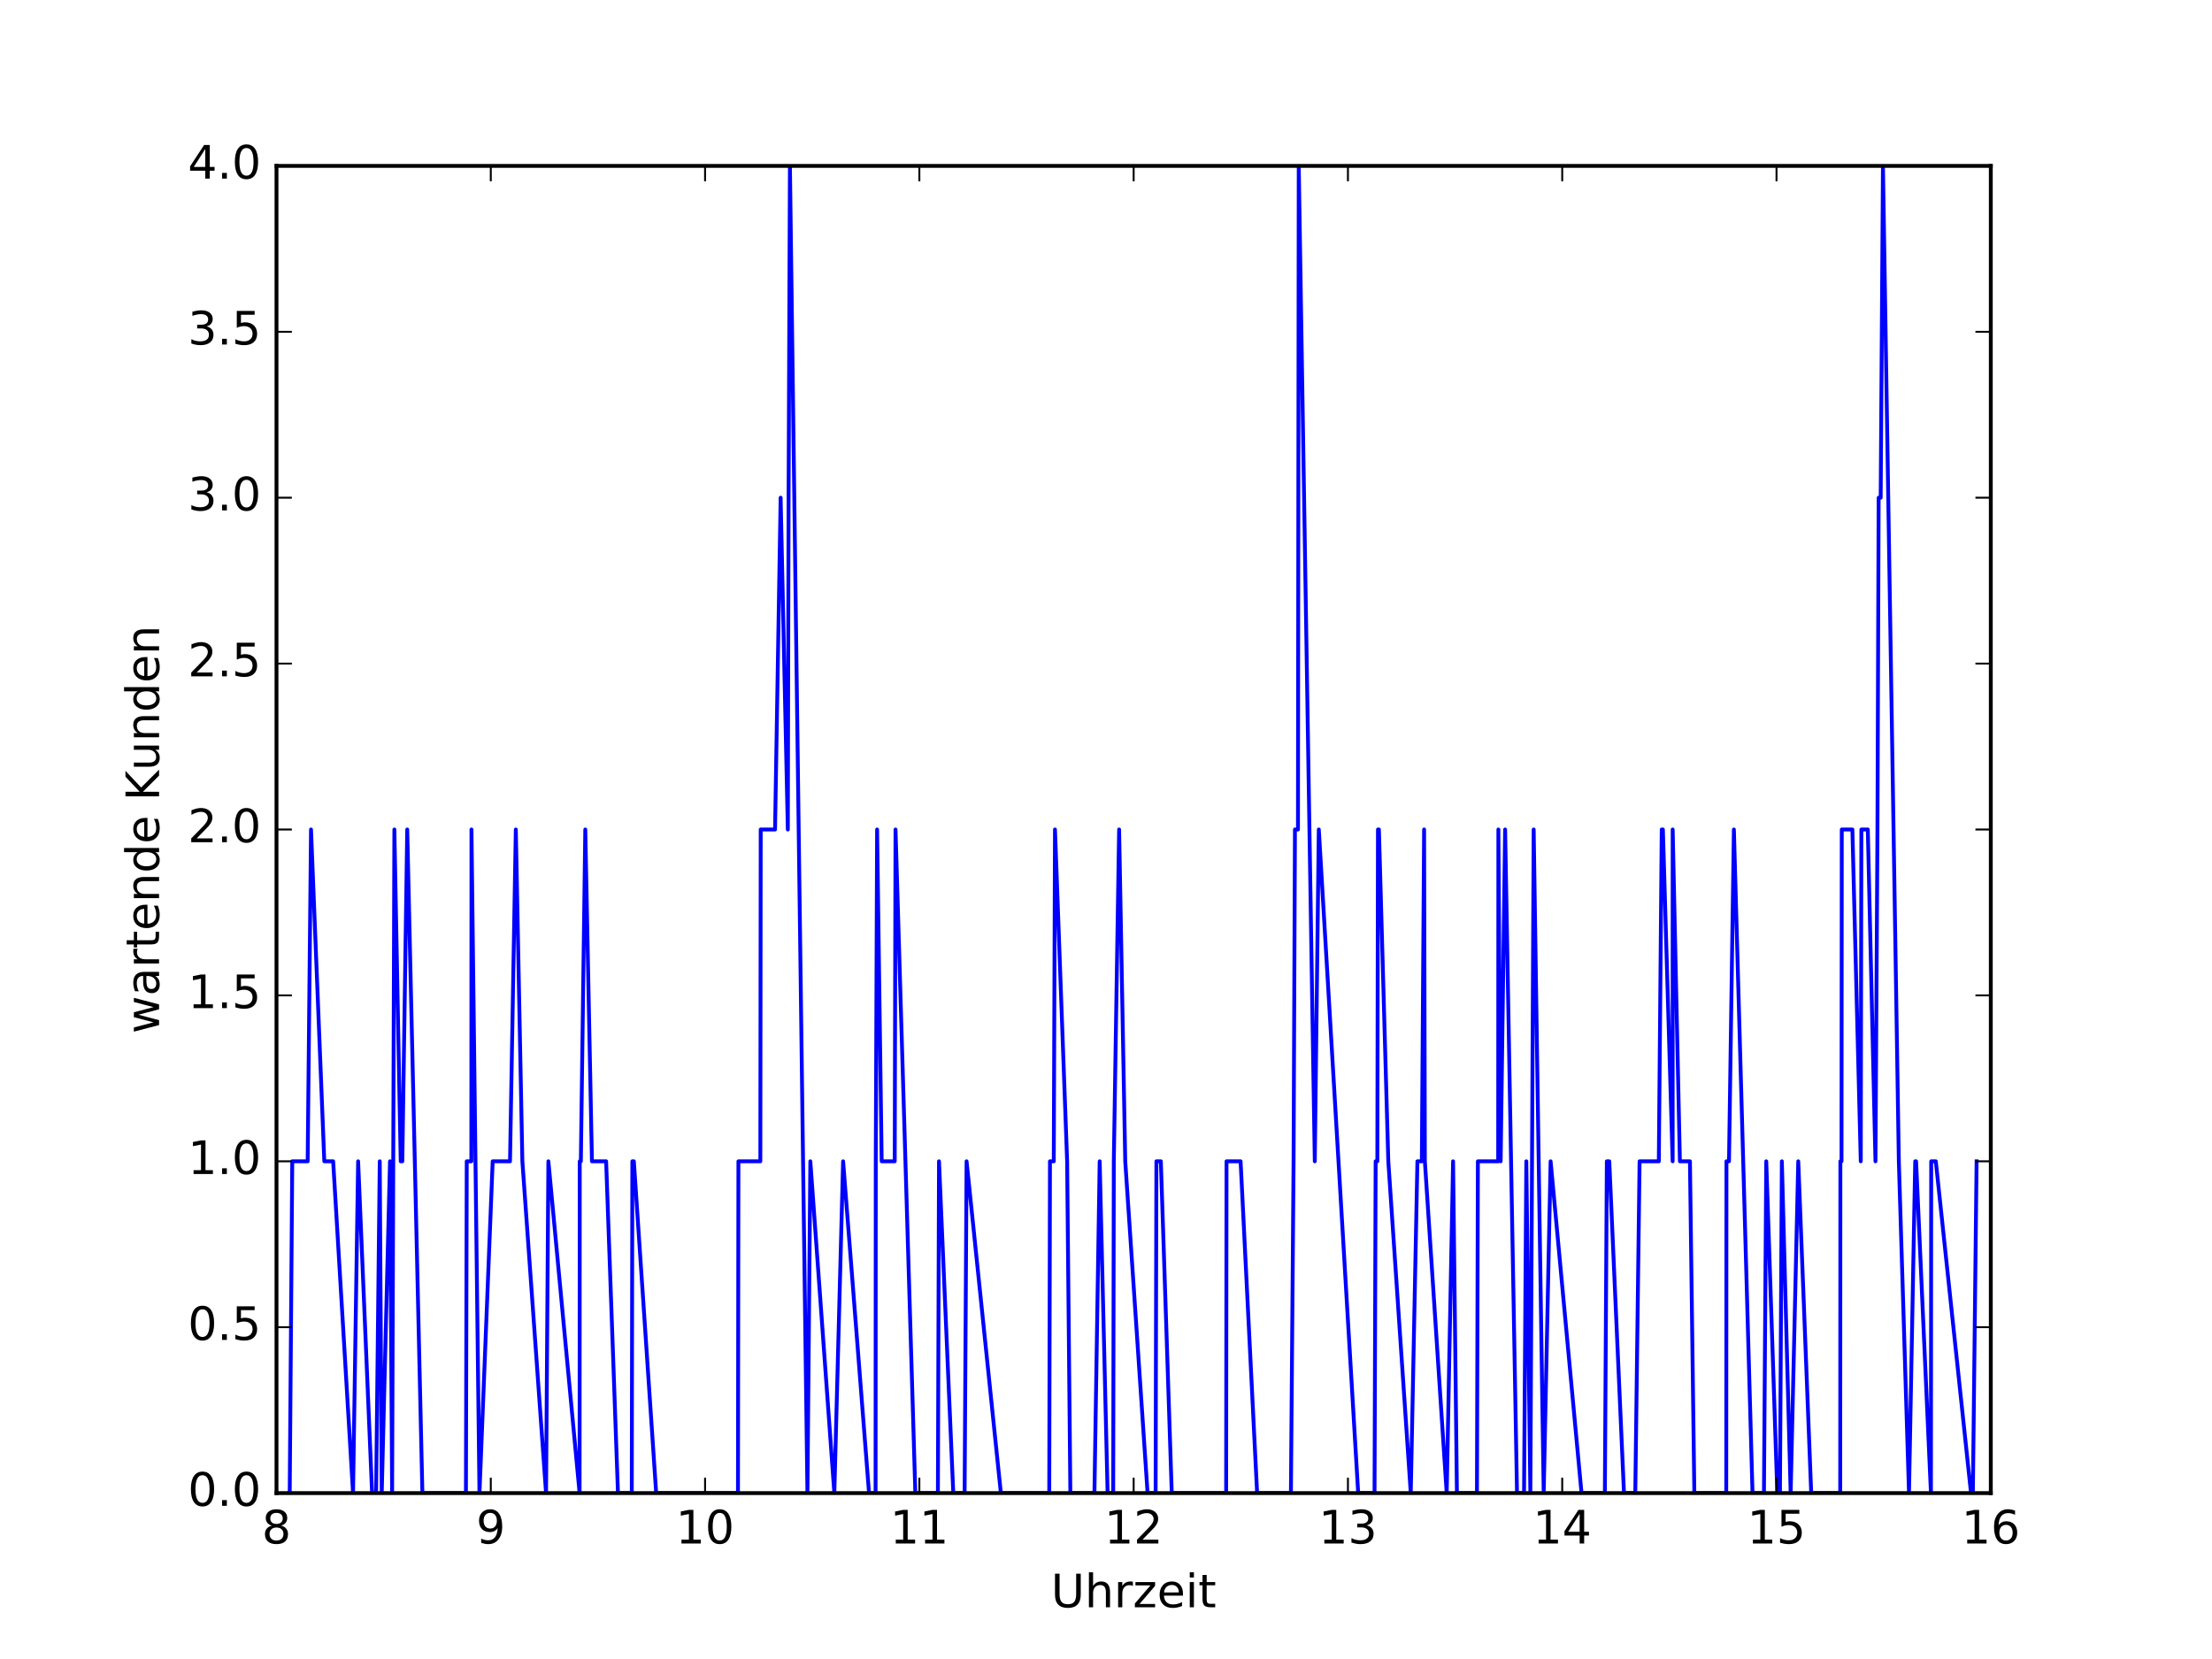
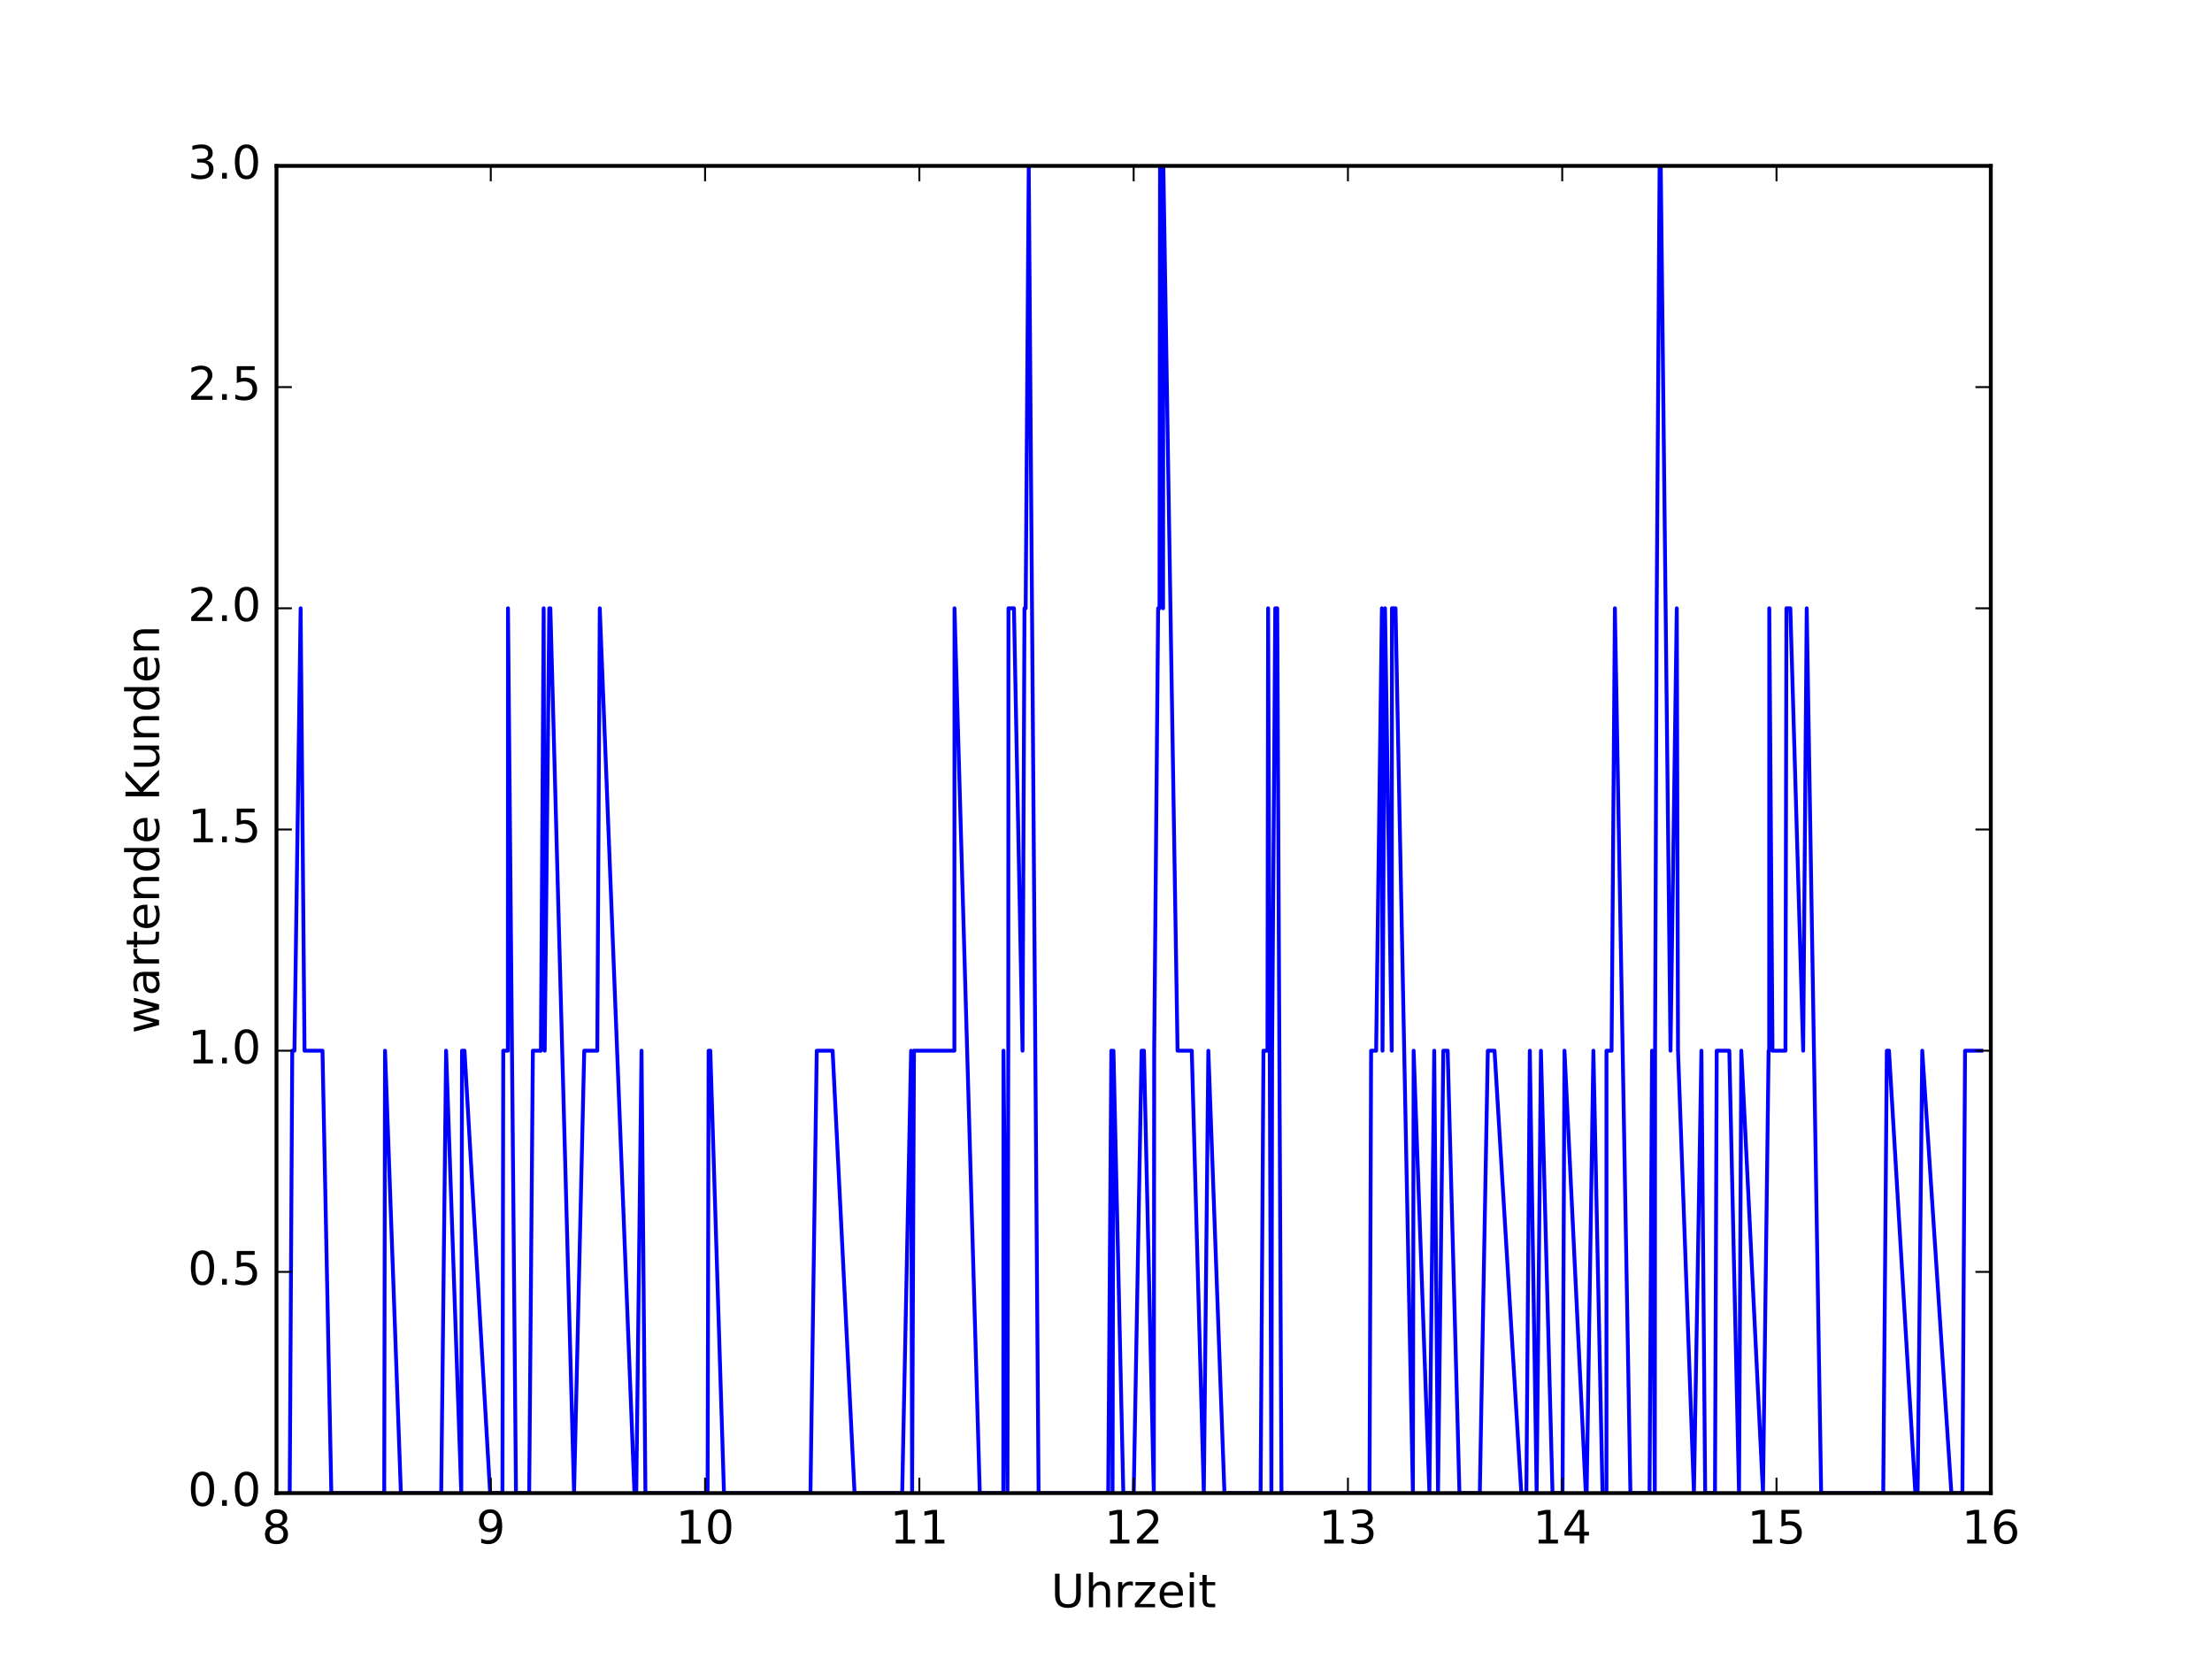
<svg xmlns="http://www.w3.org/2000/svg" xmlns:xlink="http://www.w3.org/1999/xlink" height="432pt" version="1.1" viewBox="0 0 576 432" width="576pt">
  <defs>
    <style type="text/css">
*{stroke-linecap:butt;stroke-linejoin:round;stroke-miterlimit:100000;}
  </style>
  </defs>
  <g id="figure_1">
    <g id="patch_1">
      <path d="M 0 432  L 576 432  L 576 0  L 0 0  z " style="fill:#ffffff;" />
    </g>
    <g id="axes_1">
      <g id="patch_2">
        <path d="M 72 388.8  L 518.4 388.8  L 518.4 43.2  L 72 43.2  z " style="fill:#ffffff;" />
      </g>
      <g id="line2d_1">
-         <path clip-path="url(#p1c0c412a56)" d="M 75.324 388.8  L 75.442 388.8  L 76.104 302.4  L 80.116 302.4  L 80.987 216  L 84.449 302.4  L 86.753 302.4  L 91.931 388.8  L 93.255 302.4  L 96.889 388.8  L 97.938 388.8  L 98.887 302.4  L 99.402 388.8  L 101.556 302.4  L 102.109 388.8  L 102.694 216  L 104.345 302.4  L 104.766 302.4  L 106.042 216  L 109.992 388.8  L 121.327 388.8  L 121.538 302.4  L 122.74 302.4  L 122.771 216  L 124.854 388.8  L 128.292 302.4  L 132.805 302.4  L 134.318 216  L 136.024 302.4  L 142.192 388.8  L 142.797 302.4  L 150.925 388.8  L 150.965 302.4  L 151.251 302.4  L 152.408 216  L 154.141 302.4  L 157.834 302.4  L 160.918 388.8  L 164.514 388.8  L 164.661 302.4  L 165.053 302.4  L 170.868 388.8  L 192.168 388.8  L 192.284 302.4  L 197.991 302.4  L 198.087 216  L 201.82 216  L 203.275 129.6  L 205.149 216  L 205.346 129.6  L 205.694 43.2  L 210.255 388.8  L 211.009 302.4  L 217.257 388.8  L 219.542 302.4  L 226.298 388.8  L 227.996 388.8  L 228.049 302.4  L 228.394 216  L 229.589 302.4  L 232.987 302.4  L 233.191 216  L 238.354 388.8  L 244.228 388.8  L 244.513 302.4  L 248.232 388.8  L 251.185 388.8  L 251.694 302.4  L 260.624 388.8  L 273.222 388.8  L 273.409 302.4  L 274.4 302.4  L 274.715 216  L 277.878 302.4  L 278.718 388.8  L 284.987 388.8  L 286.355 302.4  L 288.418 388.8  L 289.873 388.8  L 290.033 302.4  L 291.415 216  L 293.009 302.4  L 298.829 388.8  L 300.92 388.8  L 301.124 302.4  L 302.282 302.4  L 305.124 388.8  L 319.285 388.8  L 319.385 302.4  L 323.048 302.4  L 327.351 388.8  L 336.152 388.8  L 336.845 302.4  L 337.203 216  L 337.988 216  L 338.19 43.2  L 342.368 302.4  L 343.413 216  L 353.668 388.8  L 357.926 388.8  L 358.214 302.4  L 358.657 302.4  L 358.819 216  L 359.064 216  L 361.512 302.4  L 367.359 388.8  L 369.09 302.4  L 370.244 302.4  L 370.833 216  L 371.031 302.4  L 376.718 388.8  L 378.378 302.4  L 379.379 388.8  L 384.593 388.8  L 384.839 302.4  L 390.126 302.4  L 390.177 216  L 390.767 302.4  L 391.93 216  L 395.026 388.8  L 396.856 388.8  L 397.451 302.4  L 398.5 388.8  L 399.367 216  L 401.977 388.8  L 403.776 302.4  L 411.826 388.8  L 417.904 388.8  L 418.419 302.4  L 419.048 302.4  L 422.883 388.8  L 425.822 388.8  L 426.945 302.4  L 431.953 302.4  L 432.714 216  L 433.012 216  L 435.554 302.4  L 435.56 216  L 437.444 302.4  L 440.056 302.4  L 441.203 388.8  L 449.51 388.8  L 449.564 302.4  L 450.227 302.4  L 451.5 216  L 456.352 388.8  L 459.329 388.8  L 459.93 302.4  L 462.807 388.8  L 463.496 388.8  L 463.991 302.4  L 466.285 388.8  L 468.263 302.4  L 471.636 388.8  L 479.187 388.8  L 479.229 302.4  L 479.527 302.4  L 479.593 216  L 482.356 216  L 484.539 302.4  L 484.699 216  L 486.376 216  L 488.367 302.4  L 488.885 216  L 489.198 129.6  L 489.725 129.6  L 490.317 43.2  L 494.453 302.4  L 497.097 388.8  L 498.719 302.4  L 498.945 302.4  L 502.812 388.8  L 502.882 302.4  L 504.079 302.4  L 513.245 388.8  L 513.731 388.8  L 514.703 302.4  L 514.703 302.4  " style="fill:none;stroke:#0000ff;stroke-linecap:square;" />
+         <path clip-path="url(#p27677659bb)" d="M 75.324 388.8  L 75.442 388.8  L 76.104 273.6  L 76.674 273.6  L 78.282 158.4  L 79.297 273.6  L 83.973 273.6  L 86.277 388.8  L 100.052 388.8  L 100.261 273.6  L 104.394 388.8  L 114.888 388.8  L 116.164 273.6  L 120.114 388.8  L 120.304 273.6  L 120.953 273.6  L 127.627 388.8  L 130.835 388.8  L 131.047 273.6  L 132.249 273.6  L 132.28 158.4  L 134.363 388.8  L 137.801 388.8  L 138.759 273.6  L 140.852 273.6  L 141.571 158.4  L 141.843 273.6  L 143.031 158.4  L 143.313 158.4  L 149.48 388.8  L 152.135 273.6  L 155.53 273.6  L 156.18 158.4  L 165.21 388.8  L 165.679 388.8  L 167.052 273.6  L 168.067 388.8  L 184.26 388.8  L 184.523 273.6  L 184.964 273.6  L 188.525 388.8  L 211.042 388.8  L 212.681 273.6  L 216.809 273.6  L 222.524 388.8  L 234.928 388.8  L 237.252 273.6  L 237.511 388.8  L 237.994 273.6  L 248.517 273.6  L 248.553 158.4  L 255.136 388.8  L 261.258 388.8  L 261.304 273.6  L 262.339 388.8  L 262.554 273.6  L 262.602 158.4  L 264.031 158.4  L 266.264 273.6  L 266.775 158.4  L 267.08 158.4  L 267.88 43.2  L 270.445 388.8  L 288.576 388.8  L 289.39 273.6  L 289.705 388.8  L 289.945 273.6  L 292.508 388.8  L 295.218 388.8  L 297.27 273.6  L 297.885 273.6  L 300.448 388.8  L 300.55 273.6  L 301.575 158.4  L 301.931 158.4  L 302.067 43.2  L 302.863 158.4  L 302.931 43.2  L 306.635 273.6  L 310.334 273.6  L 313.472 388.8  L 314.649 273.6  L 318.844 388.8  L 328.259 388.8  L 329.005 273.6  L 330.043 273.6  L 330.214 158.4  L 331.07 388.8  L 331.256 273.6  L 332.073 158.4  L 332.593 158.4  L 333.696 388.8  L 356.616 388.8  L 357.033 273.6  L 358.341 273.6  L 359.84 158.4  L 360.002 273.6  L 360.654 158.4  L 362.405 273.6  L 362.46 158.4  L 363.391 158.4  L 367.912 388.8  L 368.11 273.6  L 372.213 388.8  L 373.468 273.6  L 374.456 388.8  L 375.841 273.6  L 376.965 273.6  L 380.039 388.8  L 385.335 388.8  L 387.423 273.6  L 389.171 273.6  L 396.143 388.8  L 397.464 388.8  L 398.363 273.6  L 400.138 388.8  L 401.257 273.6  L 404.271 388.8  L 406.882 388.8  L 407.388 273.6  L 412.933 388.8  L 413.161 388.8  L 414.915 273.6  L 417.29 388.8  L 418.318 388.8  L 418.324 273.6  L 419.649 273.6  L 420.516 158.4  L 424.559 388.8  L 429.537 388.8  L 430.188 273.6  L 430.91 388.8  L 430.978 273.6  L 431.396 158.4  L 432.157 43.2  L 432.455 43.2  L 434.997 273.6  L 436.629 158.4  L 436.952 273.6  L 441.093 388.8  L 443.048 273.6  L 444.026 388.8  L 446.577 388.8  L 447.03 273.6  L 450.309 273.6  L 452.84 388.8  L 453.432 273.6  L 459.079 388.8  L 460.54 273.6  L 460.69 273.6  L 460.717 158.4  L 461.556 273.6  L 464.931 273.6  L 465.182 158.4  L 466.2 158.4  L 469.543 273.6  L 470.465 158.4  L 474.227 388.8  L 490.391 388.8  L 491.325 273.6  L 491.885 273.6  L 498.753 388.8  L 499.345 388.8  L 500.543 273.6  L 508.139 388.8  L 511.006 388.8  L 511.696 273.6  L 515.933 273.6  L 515.933 273.6  " style="fill:none;stroke:#0000ff;stroke-linecap:square;" />
      </g>
      <g id="patch_3">
+         <path d="M 72 388.8  L 72 43.2  " style="fill:none;stroke:#000000;stroke-linecap:square;stroke-linejoin:miter;" />
+       </g>
+       <g id="patch_4">
+         <path d="M 72 43.2  L 518.4 43.2  " style="fill:none;stroke:#000000;stroke-linecap:square;stroke-linejoin:miter;" />
+       </g>
+       <g id="patch_5">
+         <path d="M 72 388.8  L 518.4 388.8  " style="fill:none;stroke:#000000;stroke-linecap:square;stroke-linejoin:miter;" />
+       </g>
+       <g id="patch_6">
        <path d="M 518.4 388.8  L 518.4 43.2  " style="fill:none;stroke:#000000;stroke-linecap:square;stroke-linejoin:miter;" />
-       </g>
-       <g id="patch_4">
-         <path d="M 72 388.8  L 518.4 388.8  " style="fill:none;stroke:#000000;stroke-linecap:square;stroke-linejoin:miter;" />
-       </g>
-       <g id="patch_5">
-         <path d="M 72 388.8  L 72 43.2  " style="fill:none;stroke:#000000;stroke-linecap:square;stroke-linejoin:miter;" />
-       </g>
-       <g id="patch_6">
-         <path d="M 72 43.2  L 518.4 43.2  " style="fill:none;stroke:#000000;stroke-linecap:square;stroke-linejoin:miter;" />
      </g>
      <g id="matplotlib.axis_1">
        <g id="xtick_1">
          <g id="line2d_2">
            <defs>
-               <path d="M 0 0  L 0 -4  " id="m6fa9e93088" style="stroke:#000000;stroke-width:0.5;" />
-             </defs>
-             <g>
-               <use style="stroke:#000000;stroke-width:0.5;" x="72.0" xlink:href="#m6fa9e93088" y="388.8" />
+               <path d="M 0 0  L 0 -4  " id="m94fb0b5bb1" style="stroke:#000000;stroke-width:0.5;" />
+             </defs>
+             <g>
+               <use style="stroke:#000000;stroke-width:0.5;" x="72.0" xlink:href="#m94fb0b5bb1" y="388.8" />
            </g>
          </g>
          <g id="line2d_3">
            <defs>
-               <path d="M 0 0  L 0 4  " id="m00d07be271" style="stroke:#000000;stroke-width:0.5;" />
-             </defs>
-             <g>
-               <use style="stroke:#000000;stroke-width:0.5;" x="72.0" xlink:href="#m00d07be271" y="43.2" />
+               <path d="M 0 0  L 0 4  " id="m866a4a9309" style="stroke:#000000;stroke-width:0.5;" />
+             </defs>
+             <g>
+               <use style="stroke:#000000;stroke-width:0.5;" x="72.0" xlink:href="#m866a4a9309" y="43.2" />
            </g>
          </g>
          <g id="text_1">
            <defs>
              <path d="M 31.781 34.625  Q 24.75 34.625 20.719 30.859  Q 16.703 27.094 16.703 20.516  Q 16.703 13.922 20.719 10.156  Q 24.75 6.391 31.781 6.391  Q 38.812 6.391 42.859 10.172  Q 46.922 13.969 46.922 20.516  Q 46.922 27.094 42.891 30.859  Q 38.875 34.625 31.781 34.625  M 21.922 38.812  Q 15.578 40.375 12.031 44.719  Q 8.5 49.078 8.5 55.328  Q 8.5 64.062 14.719 69.141  Q 20.953 74.219 31.781 74.219  Q 42.672 74.219 48.875 69.141  Q 55.078 64.062 55.078 55.328  Q 55.078 49.078 51.531 44.719  Q 48 40.375 41.703 38.812  Q 48.828 37.156 52.797 32.312  Q 56.781 27.484 56.781 20.516  Q 56.781 9.906 50.312 4.234  Q 43.844 -1.422 31.781 -1.422  Q 19.734 -1.422 13.25 4.234  Q 6.781 9.906 6.781 20.516  Q 6.781 27.484 10.781 32.312  Q 14.797 37.156 21.922 38.812  M 18.312 54.391  Q 18.312 48.734 21.844 45.562  Q 25.391 42.391 31.781 42.391  Q 38.141 42.391 41.719 45.562  Q 45.312 48.734 45.312 54.391  Q 45.312 60.062 41.719 63.234  Q 38.141 66.406 31.781 66.406  Q 25.391 66.406 21.844 63.234  Q 18.312 60.062 18.312 54.391  " id="BitstreamVeraSans-Roman-38" />
            </defs>
            <g transform="translate(68.1825 401.9181)scale(0.12 -0.12)">
              <use xlink:href="#BitstreamVeraSans-Roman-38" />
            </g>
          </g>
        </g>
        <g id="xtick_2">
          <g id="line2d_4">
            <g>
-               <use style="stroke:#000000;stroke-width:0.5;" x="127.8" xlink:href="#m6fa9e93088" y="388.8" />
+               <use style="stroke:#000000;stroke-width:0.5;" x="127.8" xlink:href="#m94fb0b5bb1" y="388.8" />
            </g>
          </g>
          <g id="line2d_5">
            <g>
-               <use style="stroke:#000000;stroke-width:0.5;" x="127.8" xlink:href="#m00d07be271" y="43.2" />
+               <use style="stroke:#000000;stroke-width:0.5;" x="127.8" xlink:href="#m866a4a9309" y="43.2" />
            </g>
          </g>
          <g id="text_2">
            <defs>
              <path d="M 10.984 1.516  L 10.984 10.5  Q 14.703 8.734 18.5 7.812  Q 22.312 6.891 25.984 6.891  Q 35.75 6.891 40.891 13.453  Q 46.047 20.016 46.781 33.406  Q 43.953 29.203 39.594 26.953  Q 35.25 24.703 29.984 24.703  Q 19.047 24.703 12.672 31.312  Q 6.297 37.938 6.297 49.422  Q 6.297 60.641 12.938 67.422  Q 19.578 74.219 30.609 74.219  Q 43.266 74.219 49.922 64.516  Q 56.594 54.828 56.594 36.375  Q 56.594 19.141 48.406 8.859  Q 40.234 -1.422 26.422 -1.422  Q 22.703 -1.422 18.891 -0.688  Q 15.094 0.047 10.984 1.516  M 30.609 32.422  Q 37.25 32.422 41.125 36.953  Q 45.016 41.5 45.016 49.422  Q 45.016 57.281 41.125 61.844  Q 37.25 66.406 30.609 66.406  Q 23.969 66.406 20.094 61.844  Q 16.219 57.281 16.219 49.422  Q 16.219 41.5 20.094 36.953  Q 23.969 32.422 30.609 32.422  " id="BitstreamVeraSans-Roman-39" />
            </defs>
            <g transform="translate(123.9825 401.9181)scale(0.12 -0.12)">
              <use xlink:href="#BitstreamVeraSans-Roman-39" />
            </g>
          </g>
        </g>
        <g id="xtick_3">
          <g id="line2d_6">
            <g>
-               <use style="stroke:#000000;stroke-width:0.5;" x="183.6" xlink:href="#m6fa9e93088" y="388.8" />
+               <use style="stroke:#000000;stroke-width:0.5;" x="183.6" xlink:href="#m94fb0b5bb1" y="388.8" />
            </g>
          </g>
          <g id="line2d_7">
            <g>
-               <use style="stroke:#000000;stroke-width:0.5;" x="183.6" xlink:href="#m00d07be271" y="43.2" />
+               <use style="stroke:#000000;stroke-width:0.5;" x="183.6" xlink:href="#m866a4a9309" y="43.2" />
            </g>
          </g>
          <g id="text_3">
            <defs>
+               <path d="M 12.406 8.297  L 28.516 8.297  L 28.516 63.922  L 10.984 60.406  L 10.984 69.391  L 28.422 72.906  L 38.281 72.906  L 38.281 8.297  L 54.391 8.297  L 54.391 0  L 12.406 0  z " id="BitstreamVeraSans-Roman-31" />
              <path d="M 31.781 66.406  Q 24.172 66.406 20.328 58.906  Q 16.5 51.422 16.5 36.375  Q 16.5 21.391 20.328 13.891  Q 24.172 6.391 31.781 6.391  Q 39.453 6.391 43.281 13.891  Q 47.125 21.391 47.125 36.375  Q 47.125 51.422 43.281 58.906  Q 39.453 66.406 31.781 66.406  M 31.781 74.219  Q 44.047 74.219 50.516 64.516  Q 56.984 54.828 56.984 36.375  Q 56.984 17.969 50.516 8.266  Q 44.047 -1.422 31.781 -1.422  Q 19.531 -1.422 13.062 8.266  Q 6.594 17.969 6.594 36.375  Q 6.594 54.828 13.062 64.516  Q 19.531 74.219 31.781 74.219  " id="BitstreamVeraSans-Roman-30" />
-               <path d="M 12.406 8.297  L 28.516 8.297  L 28.516 63.922  L 10.984 60.406  L 10.984 69.391  L 28.422 72.906  L 38.281 72.906  L 38.281 8.297  L 54.391 8.297  L 54.391 0  L 12.406 0  z " id="BitstreamVeraSans-Roman-31" />
            </defs>
            <g transform="translate(175.965 401.9181)scale(0.12 -0.12)">
              <use xlink:href="#BitstreamVeraSans-Roman-31" />
              <use x="63.623" xlink:href="#BitstreamVeraSans-Roman-30" />
            </g>
          </g>
        </g>
        <g id="xtick_4">
          <g id="line2d_8">
            <g>
-               <use style="stroke:#000000;stroke-width:0.5;" x="239.4" xlink:href="#m6fa9e93088" y="388.8" />
+               <use style="stroke:#000000;stroke-width:0.5;" x="239.4" xlink:href="#m94fb0b5bb1" y="388.8" />
            </g>
          </g>
          <g id="line2d_9">
            <g>
-               <use style="stroke:#000000;stroke-width:0.5;" x="239.4" xlink:href="#m00d07be271" y="43.2" />
+               <use style="stroke:#000000;stroke-width:0.5;" x="239.4" xlink:href="#m866a4a9309" y="43.2" />
            </g>
          </g>
          <g id="text_4">
            <g transform="translate(231.765 401.9181)scale(0.12 -0.12)">
              <use xlink:href="#BitstreamVeraSans-Roman-31" />
              <use x="63.623" xlink:href="#BitstreamVeraSans-Roman-31" />
            </g>
          </g>
        </g>
        <g id="xtick_5">
          <g id="line2d_10">
            <g>
-               <use style="stroke:#000000;stroke-width:0.5;" x="295.2" xlink:href="#m6fa9e93088" y="388.8" />
+               <use style="stroke:#000000;stroke-width:0.5;" x="295.2" xlink:href="#m94fb0b5bb1" y="388.8" />
            </g>
          </g>
          <g id="line2d_11">
            <g>
-               <use style="stroke:#000000;stroke-width:0.5;" x="295.2" xlink:href="#m00d07be271" y="43.2" />
+               <use style="stroke:#000000;stroke-width:0.5;" x="295.2" xlink:href="#m866a4a9309" y="43.2" />
            </g>
          </g>
          <g id="text_5">
            <defs>
              <path d="M 19.188 8.297  L 53.609 8.297  L 53.609 0  L 7.328 0  L 7.328 8.297  Q 12.938 14.109 22.625 23.891  Q 32.328 33.688 34.812 36.531  Q 39.547 41.844 41.422 45.531  Q 43.312 49.219 43.312 52.781  Q 43.312 58.594 39.234 62.25  Q 35.156 65.922 28.609 65.922  Q 23.969 65.922 18.812 64.312  Q 13.672 62.703 7.812 59.422  L 7.812 69.391  Q 13.766 71.781 18.938 73  Q 24.125 74.219 28.422 74.219  Q 39.75 74.219 46.484 68.547  Q 53.219 62.891 53.219 53.422  Q 53.219 48.922 51.531 44.891  Q 49.859 40.875 45.406 35.406  Q 44.188 33.984 37.641 27.219  Q 31.109 20.453 19.188 8.297  " id="BitstreamVeraSans-Roman-32" />
            </defs>
            <g transform="translate(287.565 401.9181)scale(0.12 -0.12)">
              <use xlink:href="#BitstreamVeraSans-Roman-31" />
              <use x="63.623" xlink:href="#BitstreamVeraSans-Roman-32" />
            </g>
          </g>
        </g>
        <g id="xtick_6">
          <g id="line2d_12">
            <g>
-               <use style="stroke:#000000;stroke-width:0.5;" x="351.0" xlink:href="#m6fa9e93088" y="388.8" />
+               <use style="stroke:#000000;stroke-width:0.5;" x="351.0" xlink:href="#m94fb0b5bb1" y="388.8" />
            </g>
          </g>
          <g id="line2d_13">
            <g>
-               <use style="stroke:#000000;stroke-width:0.5;" x="351.0" xlink:href="#m00d07be271" y="43.2" />
+               <use style="stroke:#000000;stroke-width:0.5;" x="351.0" xlink:href="#m866a4a9309" y="43.2" />
            </g>
          </g>
          <g id="text_6">
            <defs>
              <path d="M 40.578 39.312  Q 47.656 37.797 51.625 33  Q 55.609 28.219 55.609 21.188  Q 55.609 10.406 48.188 4.484  Q 40.766 -1.422 27.094 -1.422  Q 22.516 -1.422 17.656 -0.516  Q 12.797 0.391 7.625 2.203  L 7.625 11.719  Q 11.719 9.328 16.594 8.109  Q 21.484 6.891 26.812 6.891  Q 36.078 6.891 40.938 10.547  Q 45.797 14.203 45.797 21.188  Q 45.797 27.641 41.281 31.266  Q 36.766 34.906 28.719 34.906  L 20.219 34.906  L 20.219 43.016  L 29.109 43.016  Q 36.375 43.016 40.234 45.922  Q 44.094 48.828 44.094 54.297  Q 44.094 59.906 40.109 62.906  Q 36.141 65.922 28.719 65.922  Q 24.656 65.922 20.016 65.031  Q 15.375 64.156 9.812 62.312  L 9.812 71.094  Q 15.438 72.656 20.344 73.438  Q 25.25 74.219 29.594 74.219  Q 40.828 74.219 47.359 69.109  Q 53.906 64.016 53.906 55.328  Q 53.906 49.266 50.438 45.094  Q 46.969 40.922 40.578 39.312  " id="BitstreamVeraSans-Roman-33" />
            </defs>
            <g transform="translate(343.365 401.9181)scale(0.12 -0.12)">
              <use xlink:href="#BitstreamVeraSans-Roman-31" />
              <use x="63.623" xlink:href="#BitstreamVeraSans-Roman-33" />
            </g>
          </g>
        </g>
        <g id="xtick_7">
          <g id="line2d_14">
            <g>
-               <use style="stroke:#000000;stroke-width:0.5;" x="406.8" xlink:href="#m6fa9e93088" y="388.8" />
+               <use style="stroke:#000000;stroke-width:0.5;" x="406.8" xlink:href="#m94fb0b5bb1" y="388.8" />
            </g>
          </g>
          <g id="line2d_15">
            <g>
-               <use style="stroke:#000000;stroke-width:0.5;" x="406.8" xlink:href="#m00d07be271" y="43.2" />
+               <use style="stroke:#000000;stroke-width:0.5;" x="406.8" xlink:href="#m866a4a9309" y="43.2" />
            </g>
          </g>
          <g id="text_7">
            <defs>
              <path d="M 37.797 64.312  L 12.891 25.391  L 37.797 25.391  z M 35.203 72.906  L 47.609 72.906  L 47.609 25.391  L 58.016 25.391  L 58.016 17.188  L 47.609 17.188  L 47.609 0  L 37.797 0  L 37.797 17.188  L 4.891 17.188  L 4.891 26.703  z " id="BitstreamVeraSans-Roman-34" />
            </defs>
            <g transform="translate(399.165 401.9181)scale(0.12 -0.12)">
              <use xlink:href="#BitstreamVeraSans-Roman-31" />
              <use x="63.623" xlink:href="#BitstreamVeraSans-Roman-34" />
            </g>
          </g>
        </g>
        <g id="xtick_8">
          <g id="line2d_16">
            <g>
-               <use style="stroke:#000000;stroke-width:0.5;" x="462.6" xlink:href="#m6fa9e93088" y="388.8" />
+               <use style="stroke:#000000;stroke-width:0.5;" x="462.6" xlink:href="#m94fb0b5bb1" y="388.8" />
            </g>
          </g>
          <g id="line2d_17">
            <g>
-               <use style="stroke:#000000;stroke-width:0.5;" x="462.6" xlink:href="#m00d07be271" y="43.2" />
+               <use style="stroke:#000000;stroke-width:0.5;" x="462.6" xlink:href="#m866a4a9309" y="43.2" />
            </g>
          </g>
          <g id="text_8">
            <defs>
              <path d="M 10.797 72.906  L 49.516 72.906  L 49.516 64.594  L 19.828 64.594  L 19.828 46.734  Q 21.969 47.469 24.109 47.828  Q 26.266 48.188 28.422 48.188  Q 40.625 48.188 47.75 41.5  Q 54.891 34.812 54.891 23.391  Q 54.891 11.625 47.562 5.094  Q 40.234 -1.422 26.906 -1.422  Q 22.312 -1.422 17.547 -0.641  Q 12.797 0.141 7.719 1.703  L 7.719 11.625  Q 12.109 9.234 16.797 8.062  Q 21.484 6.891 26.703 6.891  Q 35.156 6.891 40.078 11.328  Q 45.016 15.766 45.016 23.391  Q 45.016 31 40.078 35.438  Q 35.156 39.891 26.703 39.891  Q 22.75 39.891 18.812 39.016  Q 14.891 38.141 10.797 36.281  z " id="BitstreamVeraSans-Roman-35" />
            </defs>
            <g transform="translate(454.965 401.9181)scale(0.12 -0.12)">
              <use xlink:href="#BitstreamVeraSans-Roman-31" />
              <use x="63.623" xlink:href="#BitstreamVeraSans-Roman-35" />
            </g>
          </g>
        </g>
        <g id="xtick_9">
          <g id="line2d_18">
            <g>
-               <use style="stroke:#000000;stroke-width:0.5;" x="518.4" xlink:href="#m6fa9e93088" y="388.8" />
+               <use style="stroke:#000000;stroke-width:0.5;" x="518.4" xlink:href="#m94fb0b5bb1" y="388.8" />
            </g>
          </g>
          <g id="line2d_19">
            <g>
-               <use style="stroke:#000000;stroke-width:0.5;" x="518.4" xlink:href="#m00d07be271" y="43.2" />
+               <use style="stroke:#000000;stroke-width:0.5;" x="518.4" xlink:href="#m866a4a9309" y="43.2" />
            </g>
          </g>
          <g id="text_9">
            <defs>
              <path d="M 33.016 40.375  Q 26.375 40.375 22.484 35.828  Q 18.609 31.297 18.609 23.391  Q 18.609 15.531 22.484 10.953  Q 26.375 6.391 33.016 6.391  Q 39.656 6.391 43.531 10.953  Q 47.406 15.531 47.406 23.391  Q 47.406 31.297 43.531 35.828  Q 39.656 40.375 33.016 40.375  M 52.594 71.297  L 52.594 62.312  Q 48.875 64.062 45.094 64.984  Q 41.312 65.922 37.594 65.922  Q 27.828 65.922 22.672 59.328  Q 17.531 52.734 16.797 39.406  Q 19.672 43.656 24.016 45.922  Q 28.375 48.188 33.594 48.188  Q 44.578 48.188 50.953 41.516  Q 57.328 34.859 57.328 23.391  Q 57.328 12.156 50.688 5.359  Q 44.047 -1.422 33.016 -1.422  Q 20.359 -1.422 13.672 8.266  Q 6.984 17.969 6.984 36.375  Q 6.984 53.656 15.188 63.938  Q 23.391 74.219 37.203 74.219  Q 40.922 74.219 44.703 73.484  Q 48.484 72.75 52.594 71.297  " id="BitstreamVeraSans-Roman-36" />
            </defs>
            <g transform="translate(510.765 401.9181)scale(0.12 -0.12)">
              <use xlink:href="#BitstreamVeraSans-Roman-31" />
              <use x="63.623" xlink:href="#BitstreamVeraSans-Roman-36" />
            </g>
          </g>
        </g>
        <g id="text_10">
          <defs>
+             <path d="M 56.203 29.594  L 56.203 25.203  L 14.891 25.203  Q 15.484 15.922 20.484 11.062  Q 25.484 6.203 34.422 6.203  Q 39.594 6.203 44.453 7.469  Q 49.312 8.734 54.109 11.281  L 54.109 2.781  Q 49.266 0.734 44.188 -0.344  Q 39.109 -1.422 33.891 -1.422  Q 20.797 -1.422 13.156 6.188  Q 5.516 13.812 5.516 26.812  Q 5.516 40.234 12.766 48.109  Q 20.016 56 32.328 56  Q 43.359 56 49.781 48.891  Q 56.203 41.797 56.203 29.594  M 47.219 32.234  Q 47.125 39.594 43.094 43.984  Q 39.062 48.391 32.422 48.391  Q 24.906 48.391 20.391 44.141  Q 15.875 39.891 15.188 32.172  z " id="BitstreamVeraSans-Roman-65" />
+             <path d="M 9.422 54.688  L 18.406 54.688  L 18.406 0  L 9.422 0  z M 9.422 75.984  L 18.406 75.984  L 18.406 64.594  L 9.422 64.594  z " id="BitstreamVeraSans-Roman-69" />
+             <path d="M 54.891 33.016  L 54.891 0  L 45.906 0  L 45.906 32.719  Q 45.906 40.484 42.875 44.328  Q 39.844 48.188 33.797 48.188  Q 26.516 48.188 22.312 43.547  Q 18.109 38.922 18.109 30.906  L 18.109 0  L 9.078 0  L 9.078 75.984  L 18.109 75.984  L 18.109 46.188  Q 21.344 51.125 25.703 53.562  Q 30.078 56 35.797 56  Q 45.219 56 50.047 50.172  Q 54.891 44.344 54.891 33.016  " id="BitstreamVeraSans-Roman-68" />
+             <path d="M 5.516 54.688  L 48.188 54.688  L 48.188 46.484  L 14.406 7.172  L 48.188 7.172  L 48.188 0  L 4.297 0  L 4.297 8.203  L 38.094 47.516  L 5.516 47.516  z " id="BitstreamVeraSans-Roman-7a" />
            <path d="M 8.688 72.906  L 18.609 72.906  L 18.609 28.609  Q 18.609 16.891 22.844 11.734  Q 27.094 6.594 36.625 6.594  Q 46.094 6.594 50.344 11.734  Q 54.594 16.891 54.594 28.609  L 54.594 72.906  L 64.5 72.906  L 64.5 27.391  Q 64.5 13.141 57.438 5.859  Q 50.391 -1.422 36.625 -1.422  Q 22.797 -1.422 15.734 5.859  Q 8.688 13.141 8.688 27.391  z " id="BitstreamVeraSans-Roman-55" />
-             <path d="M 54.891 33.016  L 54.891 0  L 45.906 0  L 45.906 32.719  Q 45.906 40.484 42.875 44.328  Q 39.844 48.188 33.797 48.188  Q 26.516 48.188 22.312 43.547  Q 18.109 38.922 18.109 30.906  L 18.109 0  L 9.078 0  L 9.078 75.984  L 18.109 75.984  L 18.109 46.188  Q 21.344 51.125 25.703 53.562  Q 30.078 56 35.797 56  Q 45.219 56 50.047 50.172  Q 54.891 44.344 54.891 33.016  " id="BitstreamVeraSans-Roman-68" />
-             <path d="M 56.203 29.594  L 56.203 25.203  L 14.891 25.203  Q 15.484 15.922 20.484 11.062  Q 25.484 6.203 34.422 6.203  Q 39.594 6.203 44.453 7.469  Q 49.312 8.734 54.109 11.281  L 54.109 2.781  Q 49.266 0.734 44.188 -0.344  Q 39.109 -1.422 33.891 -1.422  Q 20.797 -1.422 13.156 6.188  Q 5.516 13.812 5.516 26.812  Q 5.516 40.234 12.766 48.109  Q 20.016 56 32.328 56  Q 43.359 56 49.781 48.891  Q 56.203 41.797 56.203 29.594  M 47.219 32.234  Q 47.125 39.594 43.094 43.984  Q 39.062 48.391 32.422 48.391  Q 24.906 48.391 20.391 44.141  Q 15.875 39.891 15.188 32.172  z " id="BitstreamVeraSans-Roman-65" />
-             <path d="M 5.516 54.688  L 48.188 54.688  L 48.188 46.484  L 14.406 7.172  L 48.188 7.172  L 48.188 0  L 4.297 0  L 4.297 8.203  L 38.094 47.516  L 5.516 47.516  z " id="BitstreamVeraSans-Roman-7a" />
-             <path d="M 9.422 54.688  L 18.406 54.688  L 18.406 0  L 9.422 0  z M 9.422 75.984  L 18.406 75.984  L 18.406 64.594  L 9.422 64.594  z " id="BitstreamVeraSans-Roman-69" />
+             <path d="M 18.312 70.219  L 18.312 54.688  L 36.812 54.688  L 36.812 47.703  L 18.312 47.703  L 18.312 18.016  Q 18.312 11.328 20.141 9.422  Q 21.969 7.516 27.594 7.516  L 36.812 7.516  L 36.812 0  L 27.594 0  Q 17.188 0 13.234 3.875  Q 9.281 7.766 9.281 18.016  L 9.281 47.703  L 2.688 47.703  L 2.688 54.688  L 9.281 54.688  L 9.281 70.219  z " id="BitstreamVeraSans-Roman-74" />
            <path d="M 41.109 46.297  Q 39.594 47.172 37.812 47.578  Q 36.031 48 33.891 48  Q 26.266 48 22.188 43.047  Q 18.109 38.094 18.109 28.812  L 18.109 0  L 9.078 0  L 9.078 54.688  L 18.109 54.688  L 18.109 46.188  Q 20.953 51.172 25.484 53.578  Q 30.031 56 36.531 56  Q 37.453 56 38.578 55.875  Q 39.703 55.766 41.062 55.516  z " id="BitstreamVeraSans-Roman-72" />
-             <path d="M 18.312 70.219  L 18.312 54.688  L 36.812 54.688  L 36.812 47.703  L 18.312 47.703  L 18.312 18.016  Q 18.312 11.328 20.141 9.422  Q 21.969 7.516 27.594 7.516  L 36.812 7.516  L 36.812 0  L 27.594 0  Q 17.188 0 13.234 3.875  Q 9.281 7.766 9.281 18.016  L 9.281 47.703  L 2.688 47.703  L 2.688 54.688  L 9.281 54.688  L 9.281 70.219  z " id="BitstreamVeraSans-Roman-74" />
          </defs>
          <g transform="translate(273.6797 418.5319)scale(0.12 -0.12)">
            <use xlink:href="#BitstreamVeraSans-Roman-55" />
            <use x="73.193" xlink:href="#BitstreamVeraSans-Roman-68" />
            <use x="136.572" xlink:href="#BitstreamVeraSans-Roman-72" />
            <use x="177.686" xlink:href="#BitstreamVeraSans-Roman-7a" />
            <use x="230.176" xlink:href="#BitstreamVeraSans-Roman-65" />
            <use x="291.699" xlink:href="#BitstreamVeraSans-Roman-69" />
            <use x="319.482" xlink:href="#BitstreamVeraSans-Roman-74" />
          </g>
        </g>
      </g>
      <g id="matplotlib.axis_2">
        <g id="ytick_1">
          <g id="line2d_20">
            <defs>
-               <path d="M 0 0  L 4 0  " id="m1db4f782cc" style="stroke:#000000;stroke-width:0.5;" />
-             </defs>
-             <g>
-               <use style="stroke:#000000;stroke-width:0.5;" x="72.0" xlink:href="#m1db4f782cc" y="388.8" />
+               <path d="M 0 0  L 4 0  " id="mcd0668886c" style="stroke:#000000;stroke-width:0.5;" />
+             </defs>
+             <g>
+               <use style="stroke:#000000;stroke-width:0.5;" x="72.0" xlink:href="#mcd0668886c" y="388.8" />
            </g>
          </g>
          <g id="line2d_21">
            <defs>
-               <path d="M 0 0  L -4 0  " id="mec0f7941a4" style="stroke:#000000;stroke-width:0.5;" />
-             </defs>
-             <g>
-               <use style="stroke:#000000;stroke-width:0.5;" x="518.4" xlink:href="#mec0f7941a4" y="388.8" />
+               <path d="M 0 0  L -4 0  " id="m35baa1f04c" style="stroke:#000000;stroke-width:0.5;" />
+             </defs>
+             <g>
+               <use style="stroke:#000000;stroke-width:0.5;" x="518.4" xlink:href="#m35baa1f04c" y="388.8" />
            </g>
          </g>
          <g id="text_11">
            <defs>
              <path d="M 10.688 12.406  L 21 12.406  L 21 0  L 10.688 0  z " id="BitstreamVeraSans-Roman-2e" />
            </defs>
            <g transform="translate(48.91625 392.1112)scale(0.12 -0.12)">
              <use xlink:href="#BitstreamVeraSans-Roman-30" />
              <use x="63.623" xlink:href="#BitstreamVeraSans-Roman-2e" />
              <use x="95.41" xlink:href="#BitstreamVeraSans-Roman-30" />
            </g>
          </g>
        </g>
        <g id="ytick_2">
          <g id="line2d_22">
            <g>
-               <use style="stroke:#000000;stroke-width:0.5;" x="72.0" xlink:href="#m1db4f782cc" y="345.6" />
+               <use style="stroke:#000000;stroke-width:0.5;" x="72.0" xlink:href="#mcd0668886c" y="331.2" />
            </g>
          </g>
          <g id="line2d_23">
            <g>
-               <use style="stroke:#000000;stroke-width:0.5;" x="518.4" xlink:href="#mec0f7941a4" y="345.6" />
+               <use style="stroke:#000000;stroke-width:0.5;" x="518.4" xlink:href="#m35baa1f04c" y="331.2" />
            </g>
          </g>
          <g id="text_12">
-             <g transform="translate(48.91625 348.9112)scale(0.12 -0.12)">
+             <g transform="translate(48.91625 334.5113)scale(0.12 -0.12)">
              <use xlink:href="#BitstreamVeraSans-Roman-30" />
              <use x="63.623" xlink:href="#BitstreamVeraSans-Roman-2e" />
              <use x="95.41" xlink:href="#BitstreamVeraSans-Roman-35" />
            </g>
          </g>
        </g>
        <g id="ytick_3">
          <g id="line2d_24">
            <g>
-               <use style="stroke:#000000;stroke-width:0.5;" x="72.0" xlink:href="#m1db4f782cc" y="302.4" />
+               <use style="stroke:#000000;stroke-width:0.5;" x="72.0" xlink:href="#mcd0668886c" y="273.6" />
            </g>
          </g>
          <g id="line2d_25">
            <g>
-               <use style="stroke:#000000;stroke-width:0.5;" x="518.4" xlink:href="#mec0f7941a4" y="302.4" />
+               <use style="stroke:#000000;stroke-width:0.5;" x="518.4" xlink:href="#m35baa1f04c" y="273.6" />
            </g>
          </g>
          <g id="text_13">
-             <g transform="translate(48.91625 305.7113)scale(0.12 -0.12)">
+             <g transform="translate(48.91625 276.9112)scale(0.12 -0.12)">
              <use xlink:href="#BitstreamVeraSans-Roman-31" />
              <use x="63.623" xlink:href="#BitstreamVeraSans-Roman-2e" />
              <use x="95.41" xlink:href="#BitstreamVeraSans-Roman-30" />
            </g>
          </g>
        </g>
        <g id="ytick_4">
          <g id="line2d_26">
            <g>
-               <use style="stroke:#000000;stroke-width:0.5;" x="72.0" xlink:href="#m1db4f782cc" y="259.2" />
+               <use style="stroke:#000000;stroke-width:0.5;" x="72.0" xlink:href="#mcd0668886c" y="216.0" />
            </g>
          </g>
          <g id="line2d_27">
            <g>
-               <use style="stroke:#000000;stroke-width:0.5;" x="518.4" xlink:href="#mec0f7941a4" y="259.2" />
+               <use style="stroke:#000000;stroke-width:0.5;" x="518.4" xlink:href="#m35baa1f04c" y="216.0" />
            </g>
          </g>
          <g id="text_14">
-             <g transform="translate(48.91625 262.5113)scale(0.12 -0.12)">
+             <g transform="translate(48.91625 219.3113)scale(0.12 -0.12)">
              <use xlink:href="#BitstreamVeraSans-Roman-31" />
              <use x="63.623" xlink:href="#BitstreamVeraSans-Roman-2e" />
              <use x="95.41" xlink:href="#BitstreamVeraSans-Roman-35" />
            </g>
          </g>
        </g>
        <g id="ytick_5">
          <g id="line2d_28">
            <g>
-               <use style="stroke:#000000;stroke-width:0.5;" x="72.0" xlink:href="#m1db4f782cc" y="216.0" />
+               <use style="stroke:#000000;stroke-width:0.5;" x="72.0" xlink:href="#mcd0668886c" y="158.4" />
            </g>
          </g>
          <g id="line2d_29">
            <g>
-               <use style="stroke:#000000;stroke-width:0.5;" x="518.4" xlink:href="#mec0f7941a4" y="216.0" />
+               <use style="stroke:#000000;stroke-width:0.5;" x="518.4" xlink:href="#m35baa1f04c" y="158.4" />
            </g>
          </g>
          <g id="text_15">
-             <g transform="translate(48.91625 219.3113)scale(0.12 -0.12)">
+             <g transform="translate(48.91625 161.7113)scale(0.12 -0.12)">
              <use xlink:href="#BitstreamVeraSans-Roman-32" />
              <use x="63.623" xlink:href="#BitstreamVeraSans-Roman-2e" />
              <use x="95.41" xlink:href="#BitstreamVeraSans-Roman-30" />
            </g>
          </g>
        </g>
        <g id="ytick_6">
          <g id="line2d_30">
            <g>
-               <use style="stroke:#000000;stroke-width:0.5;" x="72.0" xlink:href="#m1db4f782cc" y="172.8" />
+               <use style="stroke:#000000;stroke-width:0.5;" x="72.0" xlink:href="#mcd0668886c" y="100.8" />
            </g>
          </g>
          <g id="line2d_31">
            <g>
-               <use style="stroke:#000000;stroke-width:0.5;" x="518.4" xlink:href="#mec0f7941a4" y="172.8" />
+               <use style="stroke:#000000;stroke-width:0.5;" x="518.4" xlink:href="#m35baa1f04c" y="100.8" />
            </g>
          </g>
          <g id="text_16">
-             <g transform="translate(48.91625 176.1113)scale(0.12 -0.12)">
+             <g transform="translate(48.91625 104.1112)scale(0.12 -0.12)">
              <use xlink:href="#BitstreamVeraSans-Roman-32" />
              <use x="63.623" xlink:href="#BitstreamVeraSans-Roman-2e" />
              <use x="95.41" xlink:href="#BitstreamVeraSans-Roman-35" />
            </g>
          </g>
        </g>
        <g id="ytick_7">
          <g id="line2d_32">
            <g>
-               <use style="stroke:#000000;stroke-width:0.5;" x="72.0" xlink:href="#m1db4f782cc" y="129.6" />
+               <use style="stroke:#000000;stroke-width:0.5;" x="72.0" xlink:href="#mcd0668886c" y="43.2" />
            </g>
          </g>
          <g id="line2d_33">
            <g>
-               <use style="stroke:#000000;stroke-width:0.5;" x="518.4" xlink:href="#mec0f7941a4" y="129.6" />
+               <use style="stroke:#000000;stroke-width:0.5;" x="518.4" xlink:href="#m35baa1f04c" y="43.2" />
            </g>
          </g>
          <g id="text_17">
-             <g transform="translate(48.91625 132.9112)scale(0.12 -0.12)">
+             <g transform="translate(48.91625 46.51125)scale(0.12 -0.12)">
              <use xlink:href="#BitstreamVeraSans-Roman-33" />
              <use x="63.623" xlink:href="#BitstreamVeraSans-Roman-2e" />
              <use x="95.41" xlink:href="#BitstreamVeraSans-Roman-30" />
            </g>
          </g>
        </g>
-         <g id="ytick_8">
-           <g id="line2d_34">
-             <g>
-               <use style="stroke:#000000;stroke-width:0.5;" x="72.0" xlink:href="#m1db4f782cc" y="86.4" />
-             </g>
-           </g>
-           <g id="line2d_35">
-             <g>
-               <use style="stroke:#000000;stroke-width:0.5;" x="518.4" xlink:href="#mec0f7941a4" y="86.4" />
-             </g>
-           </g>
-           <g id="text_18">
-             <g transform="translate(48.91625 89.71125)scale(0.12 -0.12)">
-               <use xlink:href="#BitstreamVeraSans-Roman-33" />
-               <use x="63.623" xlink:href="#BitstreamVeraSans-Roman-2e" />
-               <use x="95.41" xlink:href="#BitstreamVeraSans-Roman-35" />
-             </g>
-           </g>
-         </g>
-         <g id="ytick_9">
-           <g id="line2d_36">
-             <g>
-               <use style="stroke:#000000;stroke-width:0.5;" x="72.0" xlink:href="#m1db4f782cc" y="43.2" />
-             </g>
-           </g>
-           <g id="line2d_37">
-             <g>
-               <use style="stroke:#000000;stroke-width:0.5;" x="518.4" xlink:href="#mec0f7941a4" y="43.2" />
-             </g>
-           </g>
-           <g id="text_19">
-             <g transform="translate(48.91625 46.51125)scale(0.12 -0.12)">
-               <use xlink:href="#BitstreamVeraSans-Roman-34" />
-               <use x="63.623" xlink:href="#BitstreamVeraSans-Roman-2e" />
-               <use x="95.41" xlink:href="#BitstreamVeraSans-Roman-30" />
-             </g>
-           </g>
-         </g>
-         <g id="text_20">
+         <g id="text_18">
          <defs>
-             <path d="M 8.5 21.578  L 8.5 54.688  L 17.484 54.688  L 17.484 21.922  Q 17.484 14.156 20.5 10.266  Q 23.531 6.391 29.594 6.391  Q 36.859 6.391 41.078 11.031  Q 45.312 15.672 45.312 23.688  L 45.312 54.688  L 54.297 54.688  L 54.297 0  L 45.312 0  L 45.312 8.406  Q 42.047 3.422 37.719 1  Q 33.406 -1.422 27.688 -1.422  Q 18.266 -1.422 13.375 4.438  Q 8.5 10.297 8.5 21.578  " id="BitstreamVeraSans-Roman-75" />
+             <path d="M 34.281 27.484  Q 23.391 27.484 19.188 25  Q 14.984 22.516 14.984 16.5  Q 14.984 11.719 18.141 8.906  Q 21.297 6.109 26.703 6.109  Q 34.188 6.109 38.703 11.406  Q 43.219 16.703 43.219 25.484  L 43.219 27.484  z M 52.203 31.203  L 52.203 0  L 43.219 0  L 43.219 8.297  Q 40.141 3.328 35.547 0.953  Q 30.953 -1.422 24.312 -1.422  Q 15.922 -1.422 10.953 3.297  Q 6 8.016 6 15.922  Q 6 25.141 12.172 29.828  Q 18.359 34.516 30.609 34.516  L 43.219 34.516  L 43.219 35.406  Q 43.219 41.609 39.141 45  Q 35.062 48.391 27.688 48.391  Q 23 48.391 18.547 47.266  Q 14.109 46.141 10.016 43.891  L 10.016 52.203  Q 14.938 54.109 19.578 55.047  Q 24.219 56 28.609 56  Q 40.484 56 46.344 49.844  Q 52.203 43.703 52.203 31.203  " id="BitstreamVeraSans-Roman-61" />
+             <path id="BitstreamVeraSans-Roman-20" />
            <path d="M 4.203 54.688  L 13.188 54.688  L 24.422 12.016  L 35.594 54.688  L 46.188 54.688  L 57.422 12.016  L 68.609 54.688  L 77.594 54.688  L 63.281 0  L 52.688 0  L 40.922 44.828  L 29.109 0  L 18.5 0  z " id="BitstreamVeraSans-Roman-77" />
-             <path d="M 34.281 27.484  Q 23.391 27.484 19.188 25  Q 14.984 22.516 14.984 16.5  Q 14.984 11.719 18.141 8.906  Q 21.297 6.109 26.703 6.109  Q 34.188 6.109 38.703 11.406  Q 43.219 16.703 43.219 25.484  L 43.219 27.484  z M 52.203 31.203  L 52.203 0  L 43.219 0  L 43.219 8.297  Q 40.141 3.328 35.547 0.953  Q 30.953 -1.422 24.312 -1.422  Q 15.922 -1.422 10.953 3.297  Q 6 8.016 6 15.922  Q 6 25.141 12.172 29.828  Q 18.359 34.516 30.609 34.516  L 43.219 34.516  L 43.219 35.406  Q 43.219 41.609 39.141 45  Q 35.062 48.391 27.688 48.391  Q 23 48.391 18.547 47.266  Q 14.109 46.141 10.016 43.891  L 10.016 52.203  Q 14.938 54.109 19.578 55.047  Q 24.219 56 28.609 56  Q 40.484 56 46.344 49.844  Q 52.203 43.703 52.203 31.203  " id="BitstreamVeraSans-Roman-61" />
-             <path d="M 54.891 33.016  L 54.891 0  L 45.906 0  L 45.906 32.719  Q 45.906 40.484 42.875 44.328  Q 39.844 48.188 33.797 48.188  Q 26.516 48.188 22.312 43.547  Q 18.109 38.922 18.109 30.906  L 18.109 0  L 9.078 0  L 9.078 54.688  L 18.109 54.688  L 18.109 46.188  Q 21.344 51.125 25.703 53.562  Q 30.078 56 35.797 56  Q 45.219 56 50.047 50.172  Q 54.891 44.344 54.891 33.016  " id="BitstreamVeraSans-Roman-6e" />
-             <path id="BitstreamVeraSans-Roman-20" />
            <path d="M 45.406 46.391  L 45.406 75.984  L 54.391 75.984  L 54.391 0  L 45.406 0  L 45.406 8.203  Q 42.578 3.328 38.25 0.953  Q 33.938 -1.422 27.875 -1.422  Q 17.969 -1.422 11.734 6.484  Q 5.516 14.406 5.516 27.297  Q 5.516 40.188 11.734 48.094  Q 17.969 56 27.875 56  Q 33.938 56 38.25 53.625  Q 42.578 51.266 45.406 46.391  M 14.797 27.297  Q 14.797 17.391 18.875 11.75  Q 22.953 6.109 30.078 6.109  Q 37.203 6.109 41.297 11.75  Q 45.406 17.391 45.406 27.297  Q 45.406 37.203 41.297 42.844  Q 37.203 48.484 30.078 48.484  Q 22.953 48.484 18.875 42.844  Q 14.797 37.203 14.797 27.297  " id="BitstreamVeraSans-Roman-64" />
            <path d="M 9.812 72.906  L 19.672 72.906  L 19.672 42.094  L 52.391 72.906  L 65.094 72.906  L 28.906 38.922  L 67.672 0  L 54.688 0  L 19.672 35.109  L 19.672 0  L 9.812 0  z " id="BitstreamVeraSans-Roman-4b" />
+             <path d="M 8.5 21.578  L 8.5 54.688  L 17.484 54.688  L 17.484 21.922  Q 17.484 14.156 20.5 10.266  Q 23.531 6.391 29.594 6.391  Q 36.859 6.391 41.078 11.031  Q 45.312 15.672 45.312 23.688  L 45.312 54.688  L 54.297 54.688  L 54.297 0  L 45.312 0  L 45.312 8.406  Q 42.047 3.422 37.719 1  Q 33.406 -1.422 27.688 -1.422  Q 18.266 -1.422 13.375 4.438  Q 8.5 10.297 8.5 21.578  " id="BitstreamVeraSans-Roman-75" />
+             <path d="M 54.891 33.016  L 54.891 0  L 45.906 0  L 45.906 32.719  Q 45.906 40.484 42.875 44.328  Q 39.844 48.188 33.797 48.188  Q 26.516 48.188 22.312 43.547  Q 18.109 38.922 18.109 30.906  L 18.109 0  L 9.078 0  L 9.078 54.688  L 18.109 54.688  L 18.109 46.188  Q 21.344 51.125 25.703 53.562  Q 30.078 56 35.797 56  Q 45.219 56 50.047 50.172  Q 54.891 44.344 54.891 33.016  " id="BitstreamVeraSans-Roman-6e" />
          </defs>
          <g transform="translate(41.42063 269.1431)rotate(-90.0)scale(0.12 -0.12)">
            <use xlink:href="#BitstreamVeraSans-Roman-77" />
            <use x="81.787" xlink:href="#BitstreamVeraSans-Roman-61" />
            <use x="143.066" xlink:href="#BitstreamVeraSans-Roman-72" />
            <use x="184.18" xlink:href="#BitstreamVeraSans-Roman-74" />
            <use x="223.389" xlink:href="#BitstreamVeraSans-Roman-65" />
            <use x="284.912" xlink:href="#BitstreamVeraSans-Roman-6e" />
            <use x="348.291" xlink:href="#BitstreamVeraSans-Roman-64" />
            <use x="411.768" xlink:href="#BitstreamVeraSans-Roman-65" />
            <use x="473.291" xlink:href="#BitstreamVeraSans-Roman-20" />
            <use x="505.078" xlink:href="#BitstreamVeraSans-Roman-4b" />
            <use x="570.576" xlink:href="#BitstreamVeraSans-Roman-75" />
            <use x="633.955" xlink:href="#BitstreamVeraSans-Roman-6e" />
            <use x="697.334" xlink:href="#BitstreamVeraSans-Roman-64" />
            <use x="760.811" xlink:href="#BitstreamVeraSans-Roman-65" />
            <use x="822.334" xlink:href="#BitstreamVeraSans-Roman-6e" />
          </g>
        </g>
      </g>
    </g>
  </g>
  <defs>
-     <clipPath id="p1c0c412a56">
+     <clipPath id="p27677659bb">
      <rect height="345.6" width="446.4" x="72.0" y="43.2" />
    </clipPath>
  </defs>
</svg>
